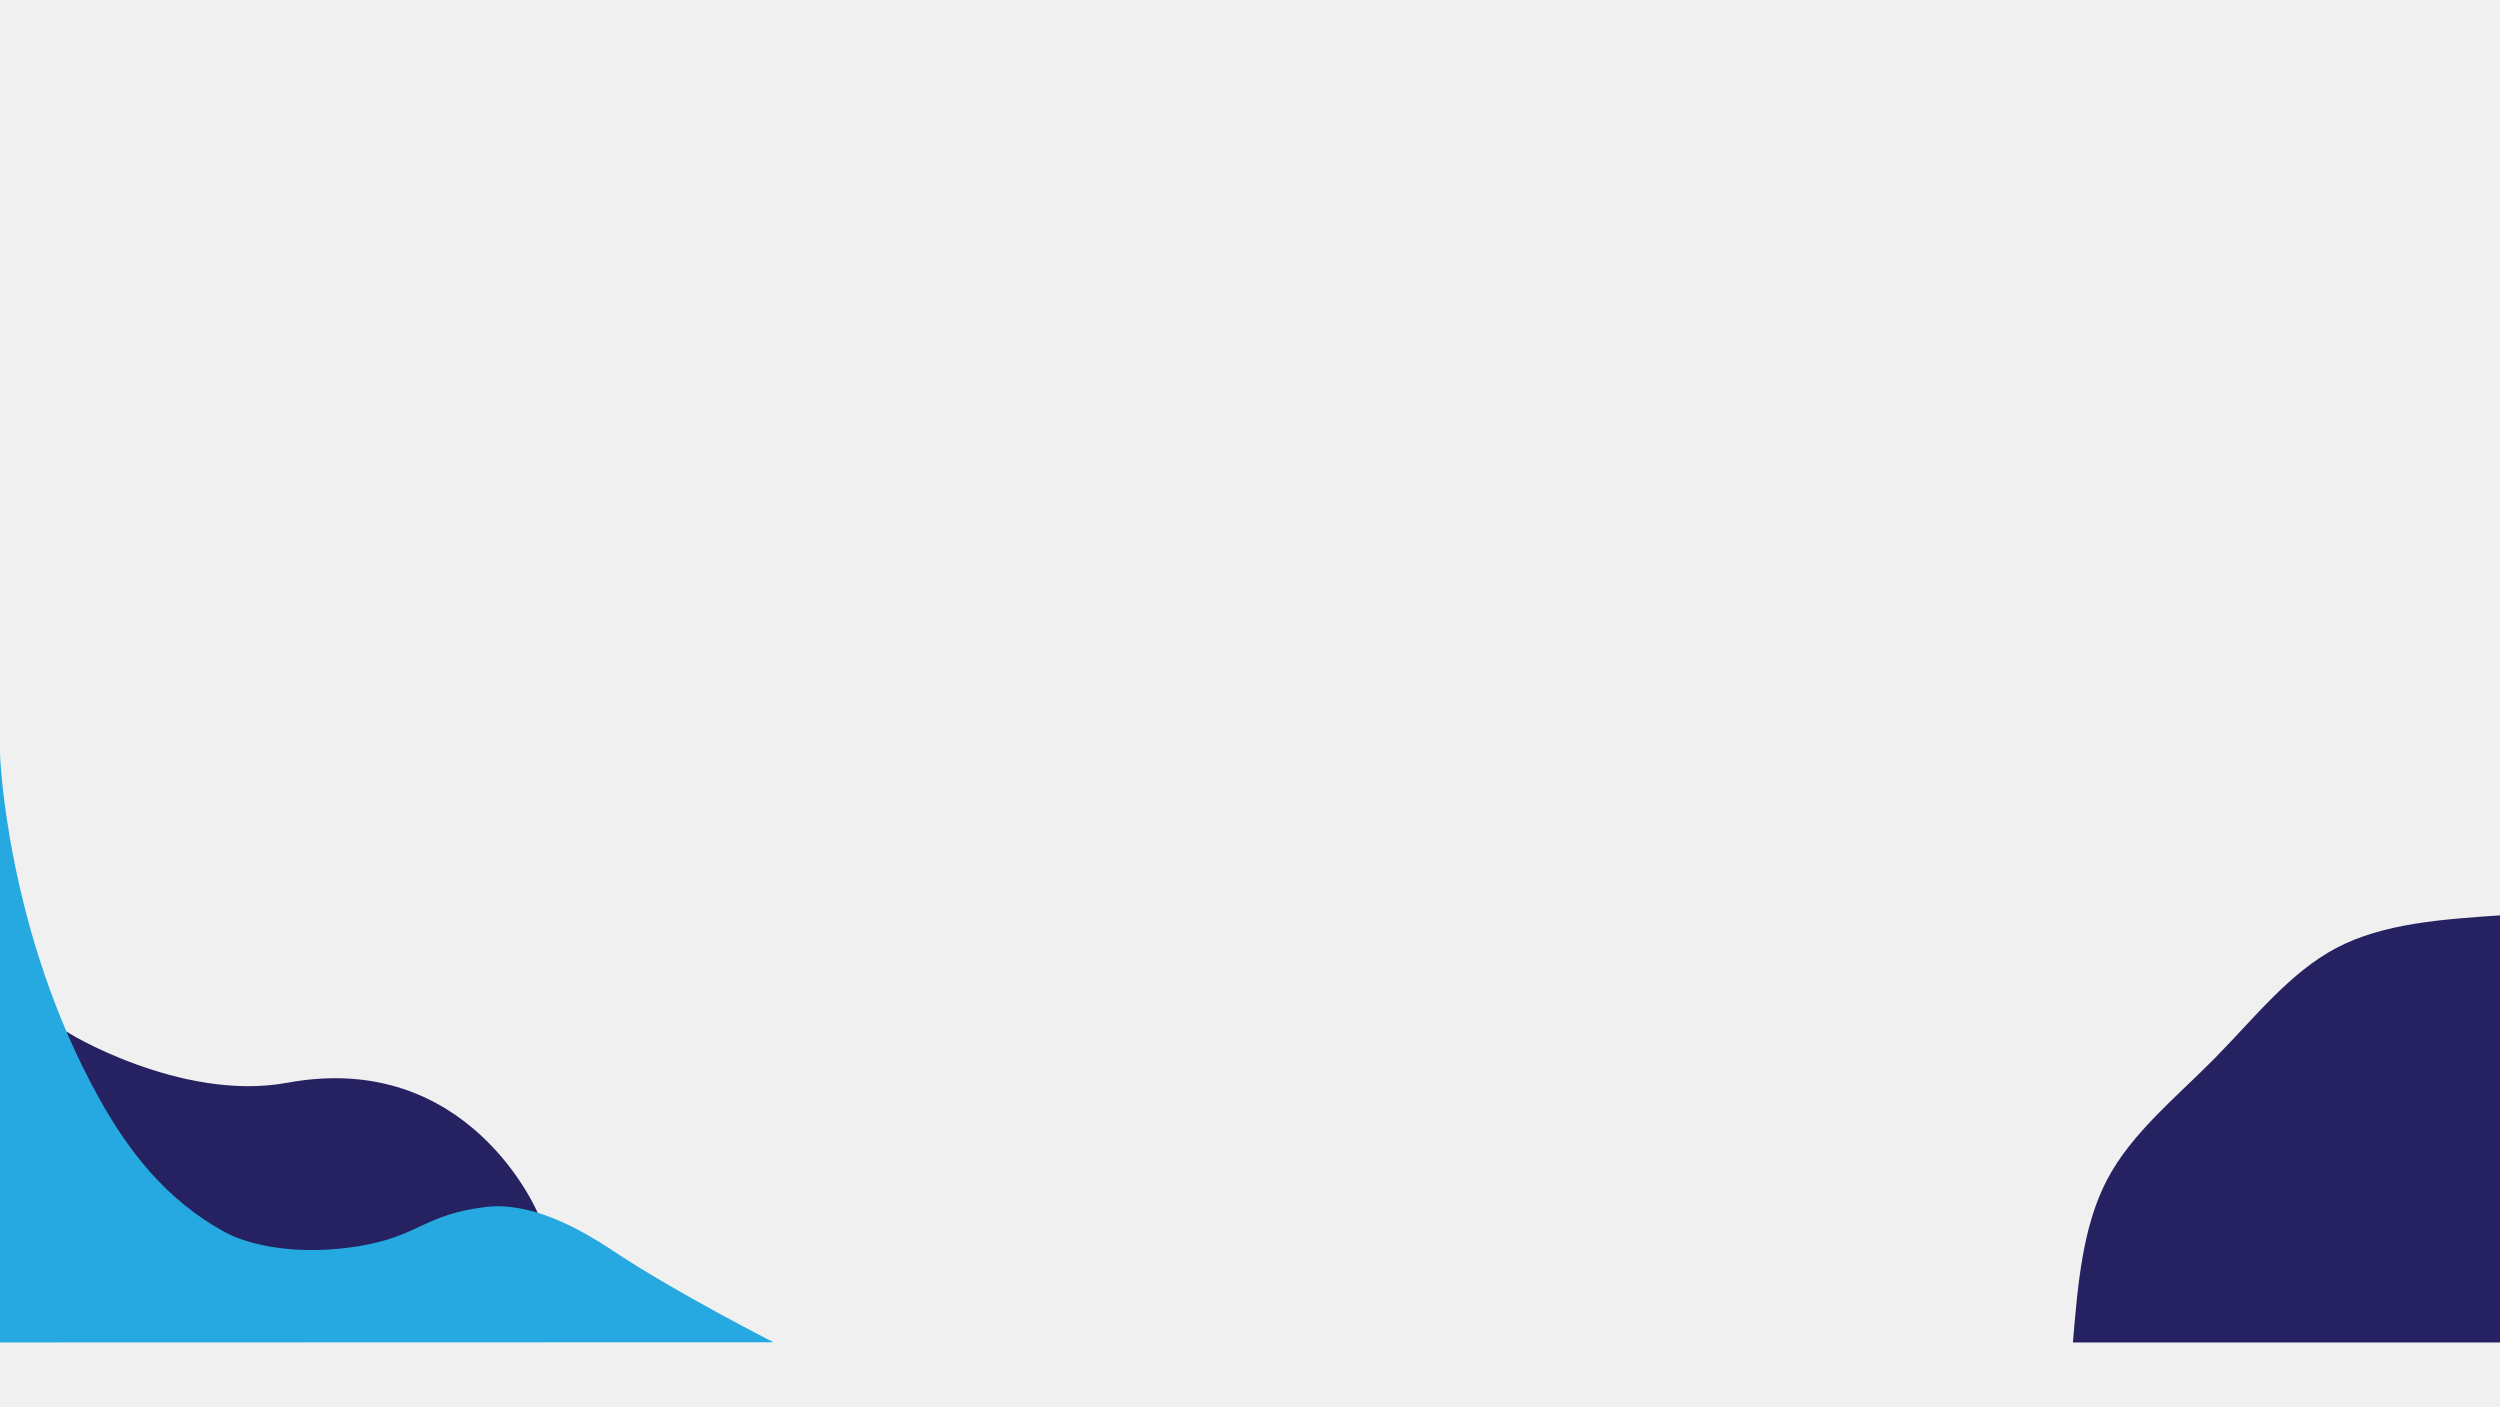
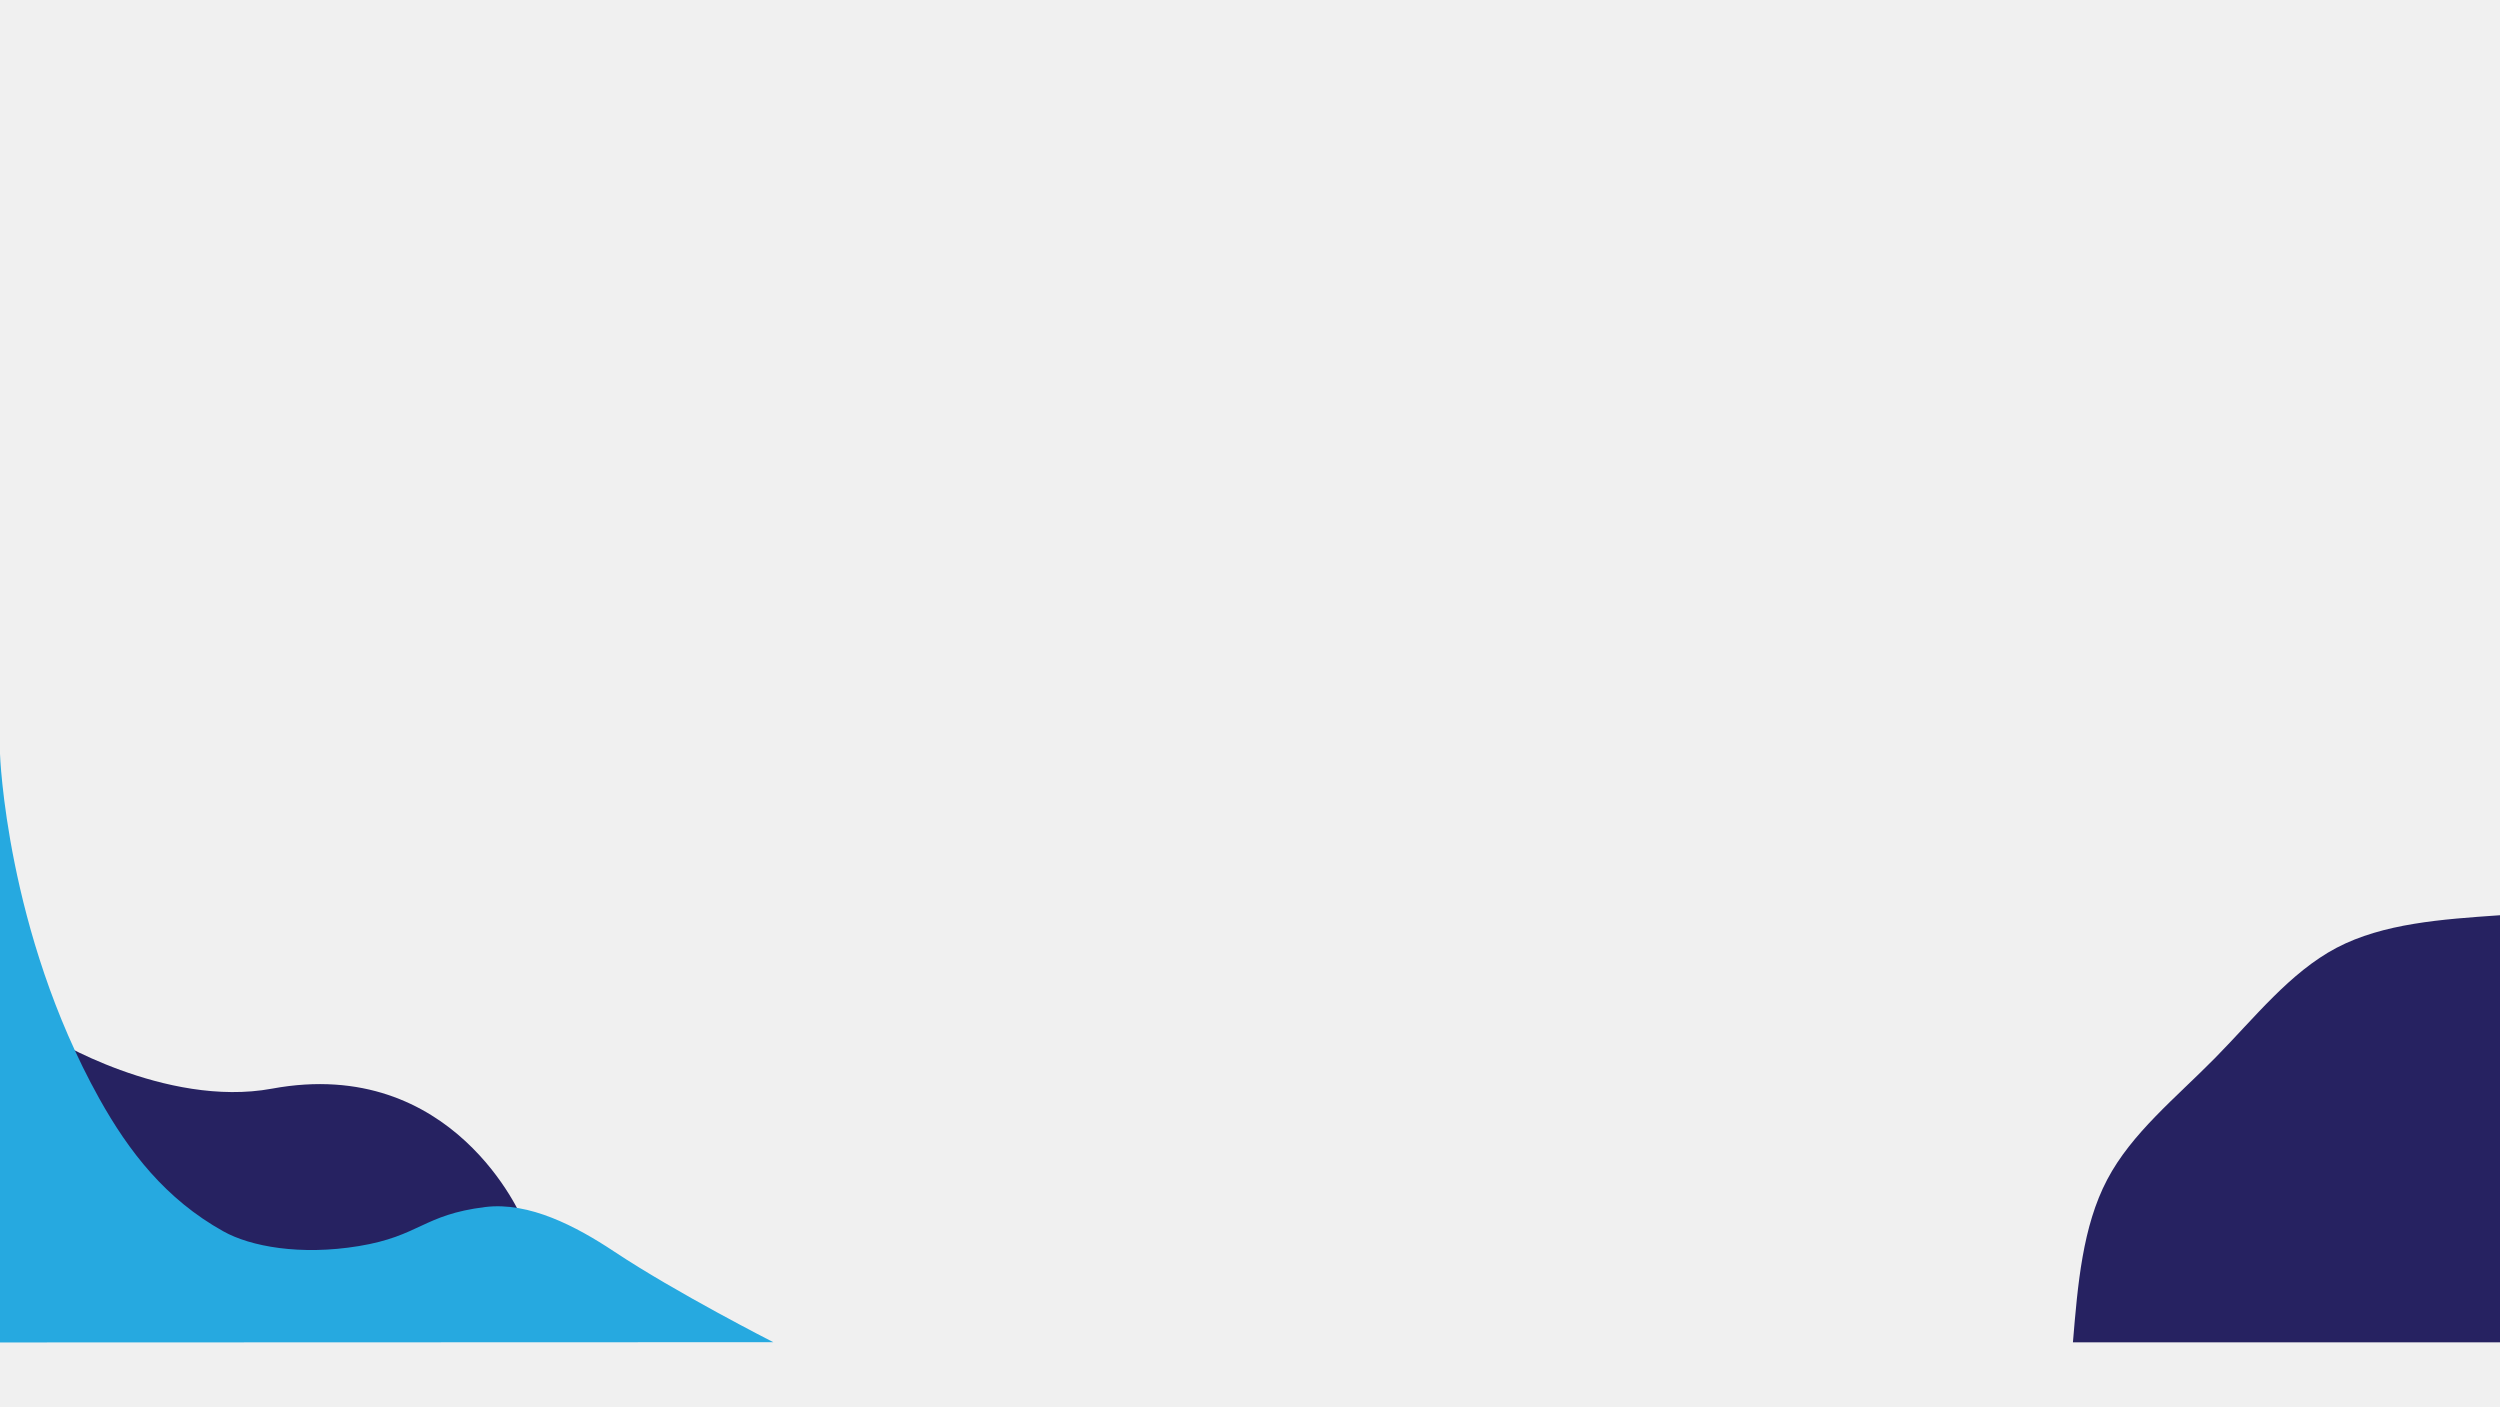
- <svg xmlns="http://www.w3.org/2000/svg" width="1920" height="1080" viewBox="0 0 1920 1080" fill="none">
-   <g clip-path="url(#clip0_4_2)">
-     <path d="M51.056 792.003C48.422 791.525 138.849 846.689 220.575 831.565C360.484 805.694 413 931.623 413 931.623L275.006 984L87.929 951.762L51.056 792.003Z" fill="#262261" />
-     <path d="M0 1031C0 756.286 0 579 0 579C0 579 4.556 714.919 76.178 843.572C98.88 884.3 127.177 920.955 171.621 945.711C192.325 957.29 230.614 964.398 275.537 957.051C322.459 949.305 324.937 932.934 372.659 927.024C406.472 922.791 442.682 941.878 471.459 961.044C519.101 992.748 594 1030.84 594 1030.84" fill="#26A9E0" />
-     <path d="M1592 1031C1595.73 986.383 1599.45 941.853 1618.25 905.986C1637.05 870.205 1670.92 843.175 1701.33 812.333C1731.66 781.491 1758.6 746.837 1794.47 727.951C1830.33 709.151 1875.21 706.032 1920 703V1031H1592V1031Z" fill="#262261" />
-   </g>
-   <defs>
-     <clipPath id="clip0_4_2">
-       <rect width="1920" height="1080" fill="white" />
-     </clipPath>
-   </defs>
+ <svg xmlns="http://www.w3.org/2000/svg" version="1.1" id="Layer_1" x="0px" y="0px" viewBox="0 0 1920 1080" style="enable-background:new 0 0 1920 1080;" xml:space="preserve">
+   <style type="text/css">
+ 	.st0{fill:none;}
+ 	.st1{fill:#262261;}
+ 	.st2{fill:#26A9E0;}
+ </style>
+   <rect y="0" class="st0" width="1920" height="1080" />
+   <path class="st1" d="M39.3,796.5c-2.6-0.5,87.8,54.7,169.5,39.6c139.9-25.9,192.4,100.1,192.4,100.1l-138,52.4l-187-32.4L39.3,796.5  z" />
+   <path class="st2" d="M0,1031c0-274.7,0-452,0-452s4.6,135.9,76.2,264.6c22.7,40.7,51,77.4,95.4,102.1c20.7,11.6,59,18.7,103.9,11.3  c46.9-7.7,49.4-24.1,97.1-30c33.8-4.2,70,14.9,98.8,34c47.6,31.7,122.5,69.8,122.5,69.8" />
+   <path class="st1" d="M1592,1031c3.7-44.6,7.4-89.1,26.3-125c18.8-35.8,52.7-62.8,83.1-93.7c30.3-30.8,57.3-65.5,93.1-84.4  c35.9-18.8,80.7-21.9,125.5-25v328h-328V1031z" />
</svg>
